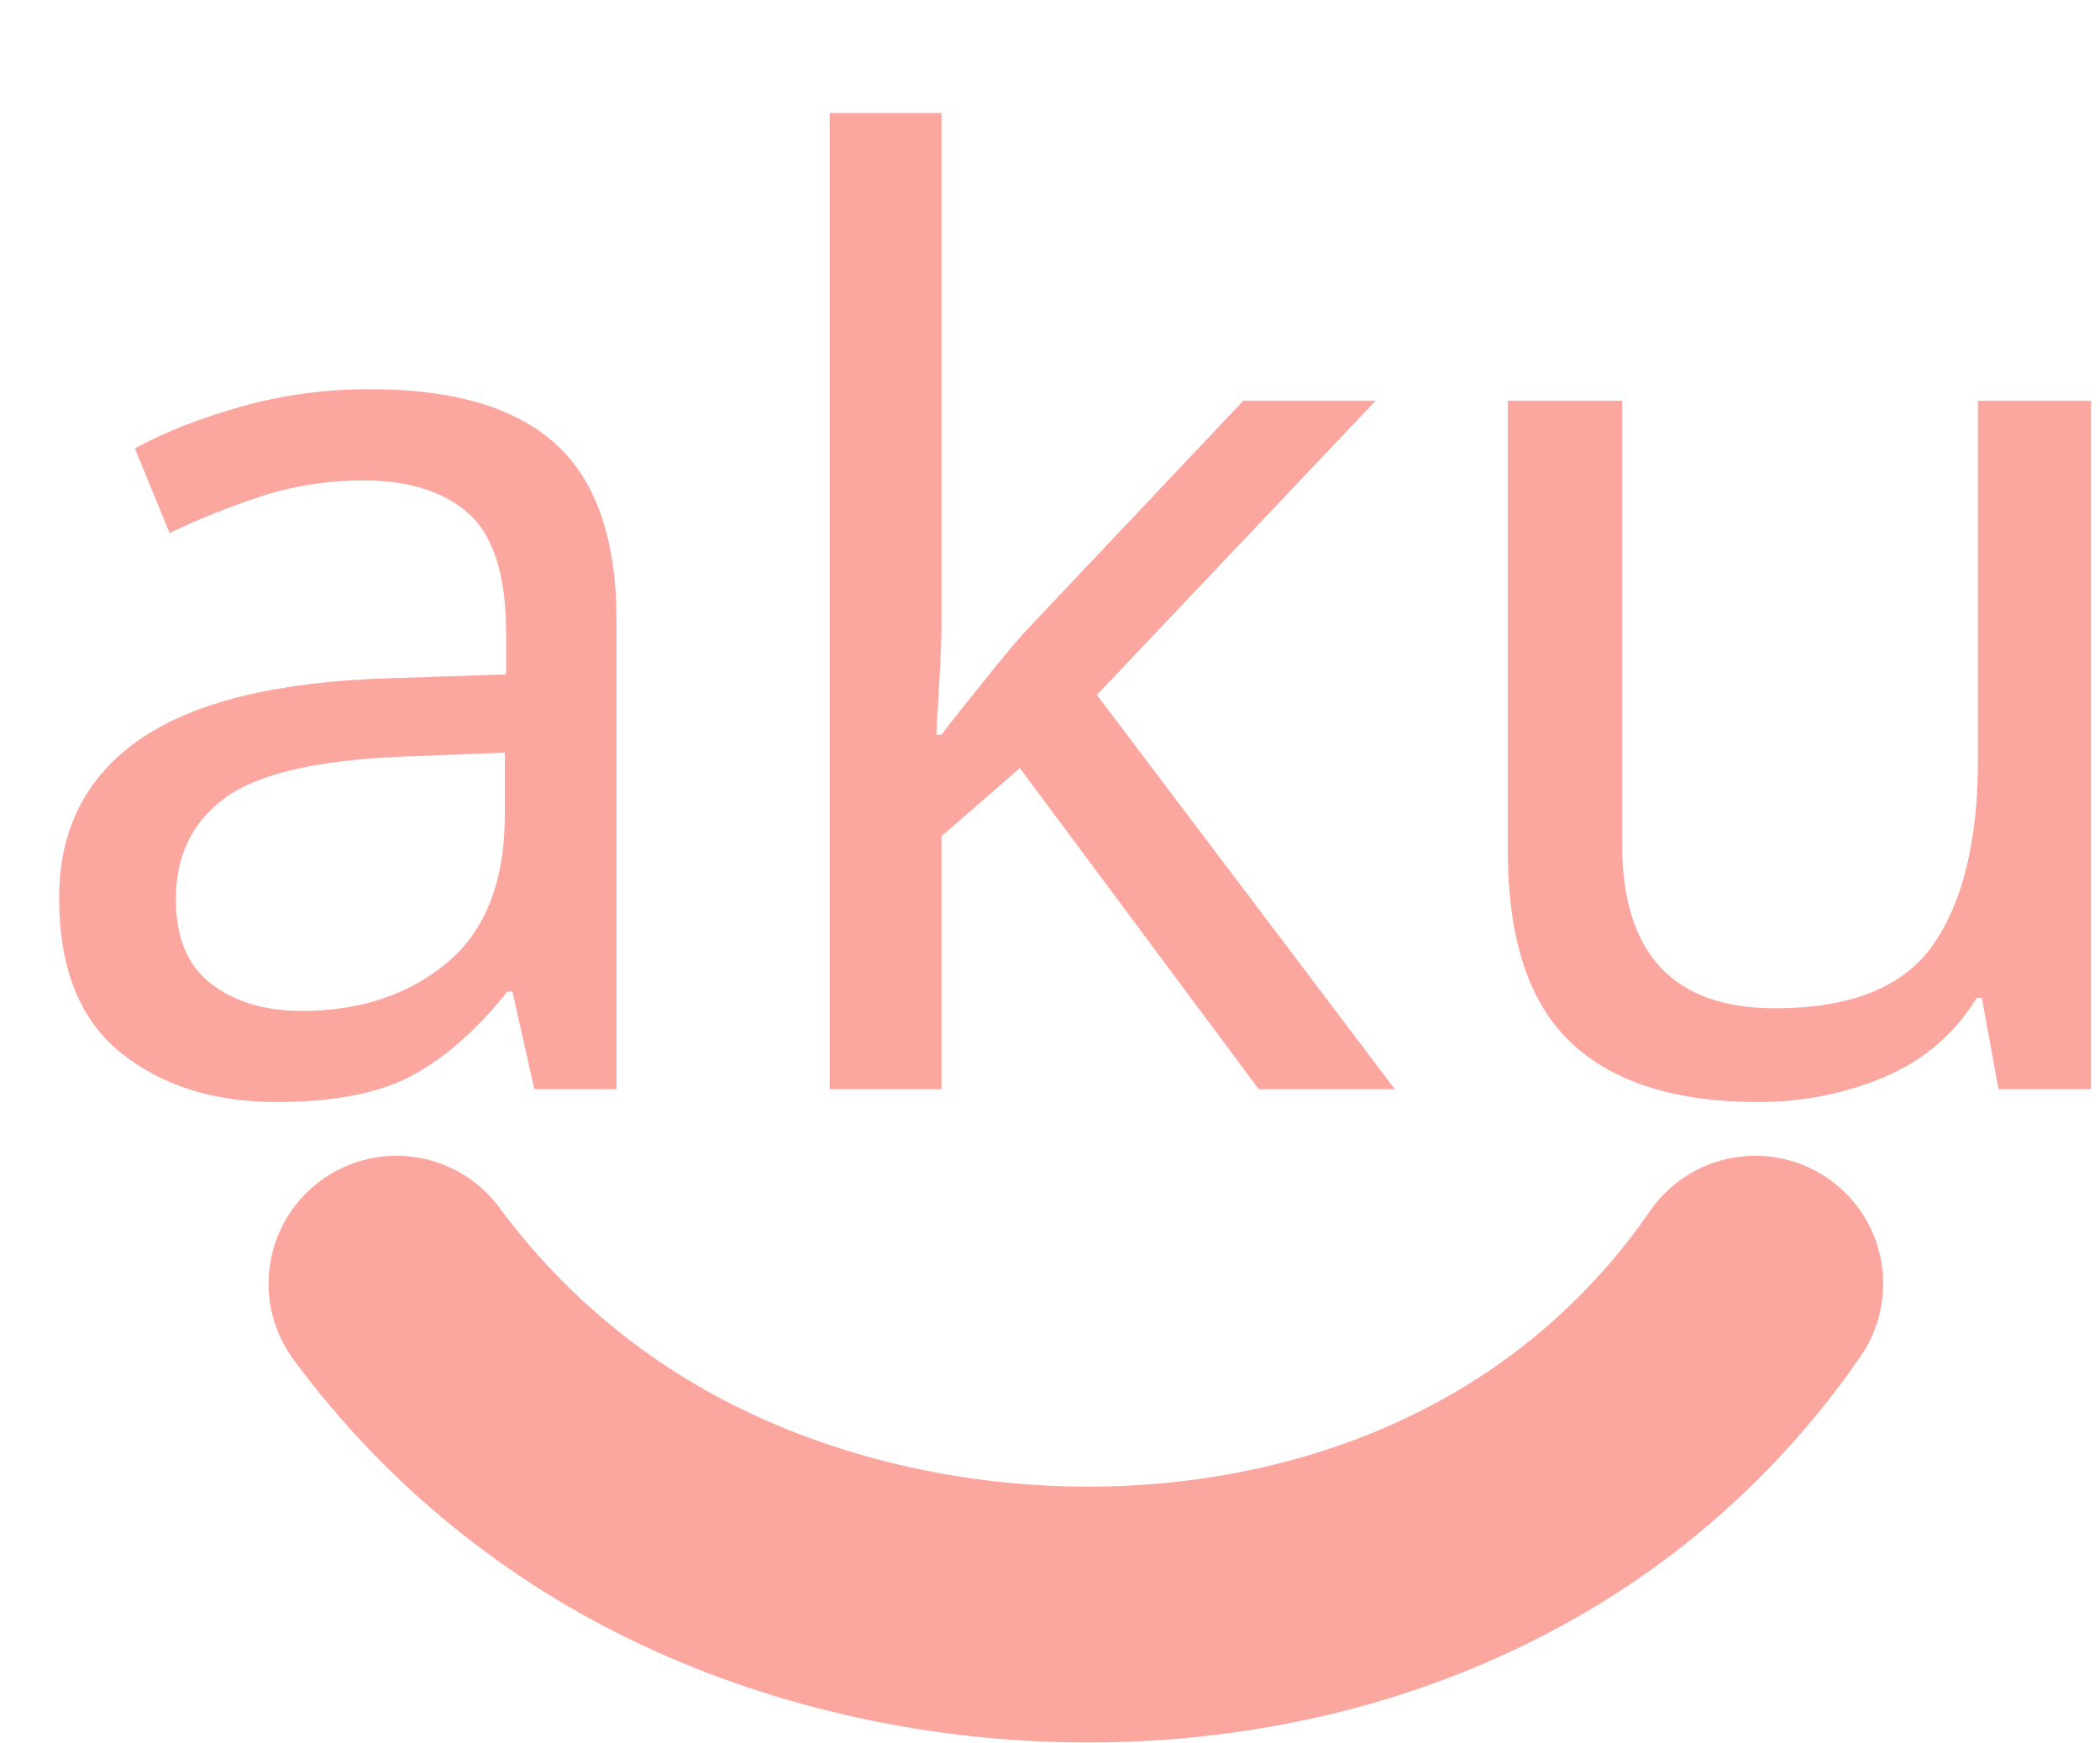
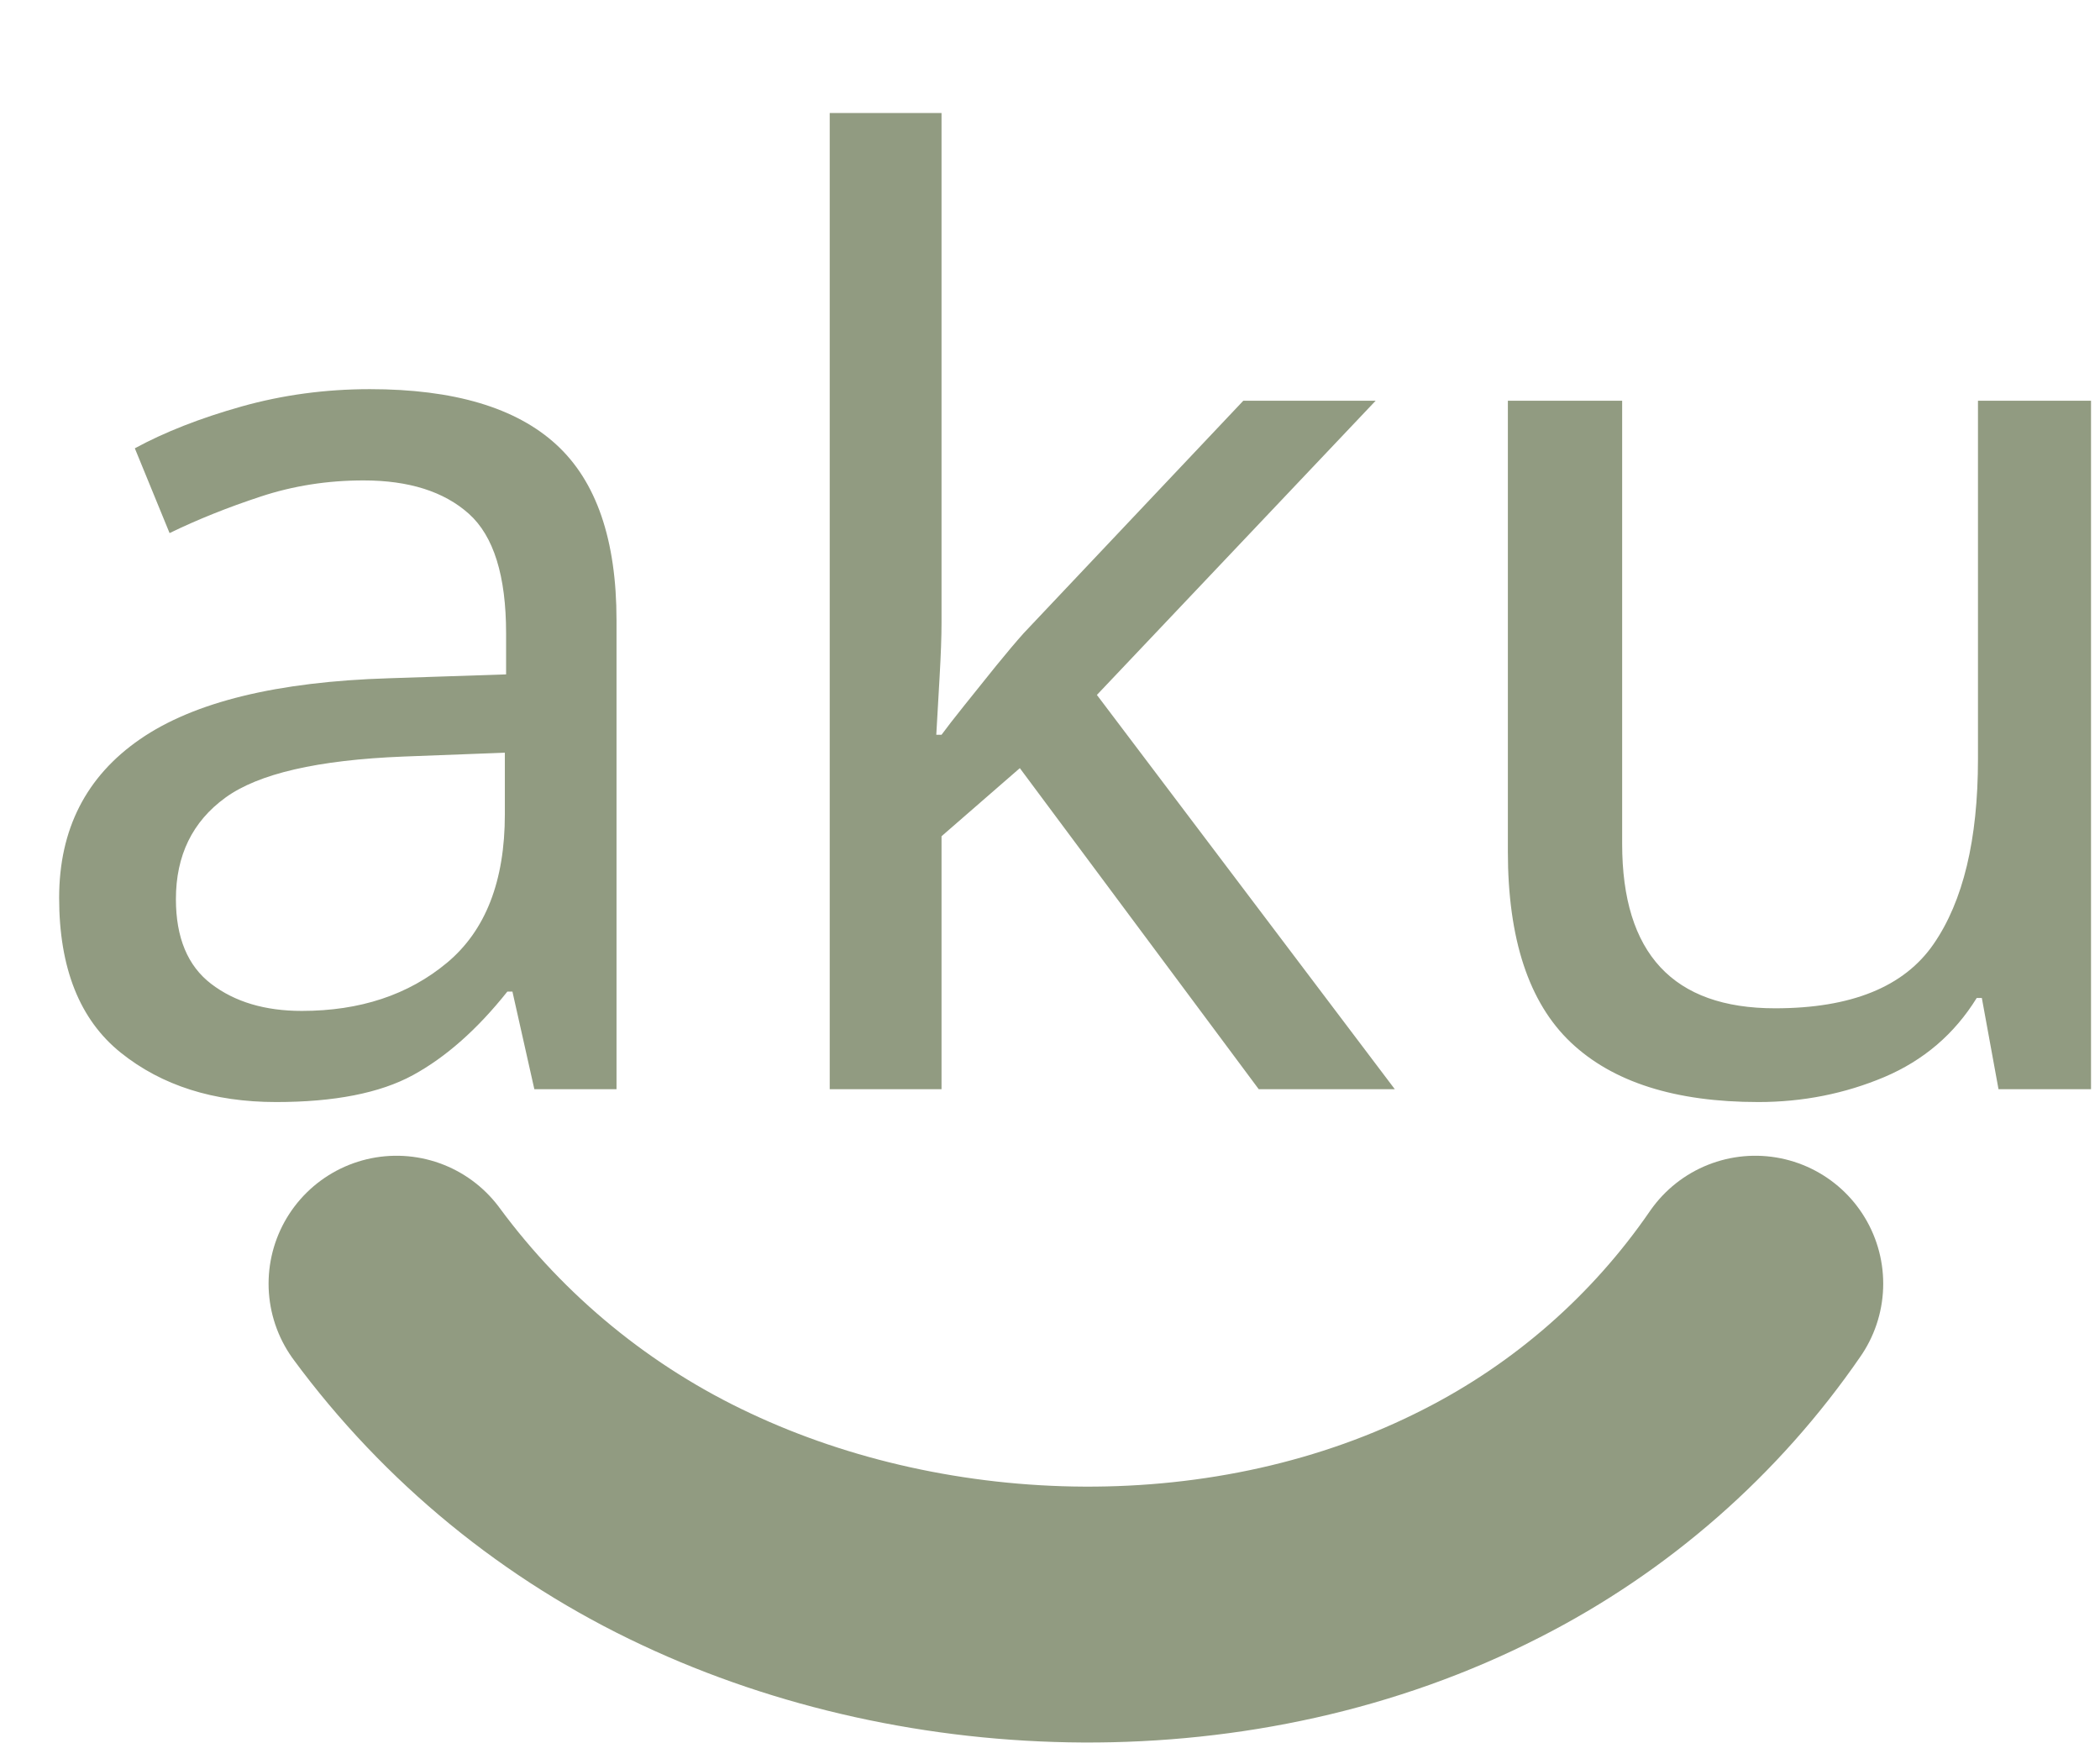
- <svg xmlns="http://www.w3.org/2000/svg" id="Layer_10" data-name="Layer 10" viewBox="0 0 238.01 197.49">
+ <svg xmlns="http://www.w3.org/2000/svg" viewBox="0 0 238.01 197.49">
  <defs>
-     <style>.cls-1{fill:none;stroke:#fba7a0;stroke-linecap:round;stroke-linejoin:round;stroke-width:29px;}.cls-2{font-size:145.57px;fill:#fba7a0;font-family:ChoripanRegular, Choripan;}</style>
+     <style>.cls-1{fill:none;stroke:#919b81;stroke-linecap:round;stroke-linejoin:round;stroke-width:29px;}.cls-2{font-size:145.57px;fill:#919b81;font-family:ChoripanRegular, Choripan;}</style>
  </defs>
-   <path class="cls-1" d="M1074.5,962.5a89.07,89.07,0,0,0,34,27.84c26.34,12.38,61.09,13.61,89-.68a83.59,83.59,0,0,0,31-27.16" transform="translate(-1029.56 -817.01)" />
-   <text class="cls-2" transform="translate(0 123.45)">aku</text>
+   <g id="Layer_2" data-name="Layer 2">
+     <g id="Layer_10" data-name="Layer 10">
+       <path class="cls-1" d="M44.94,145.49a89,89,0,0,0,34,27.84c26.34,12.38,61.09,13.61,89-.68a83.59,83.59,0,0,0,31-27.16" />
+       <text class="cls-2" transform="translate(0 123.45)">aku</text>
+     </g>
+   </g>
</svg>
